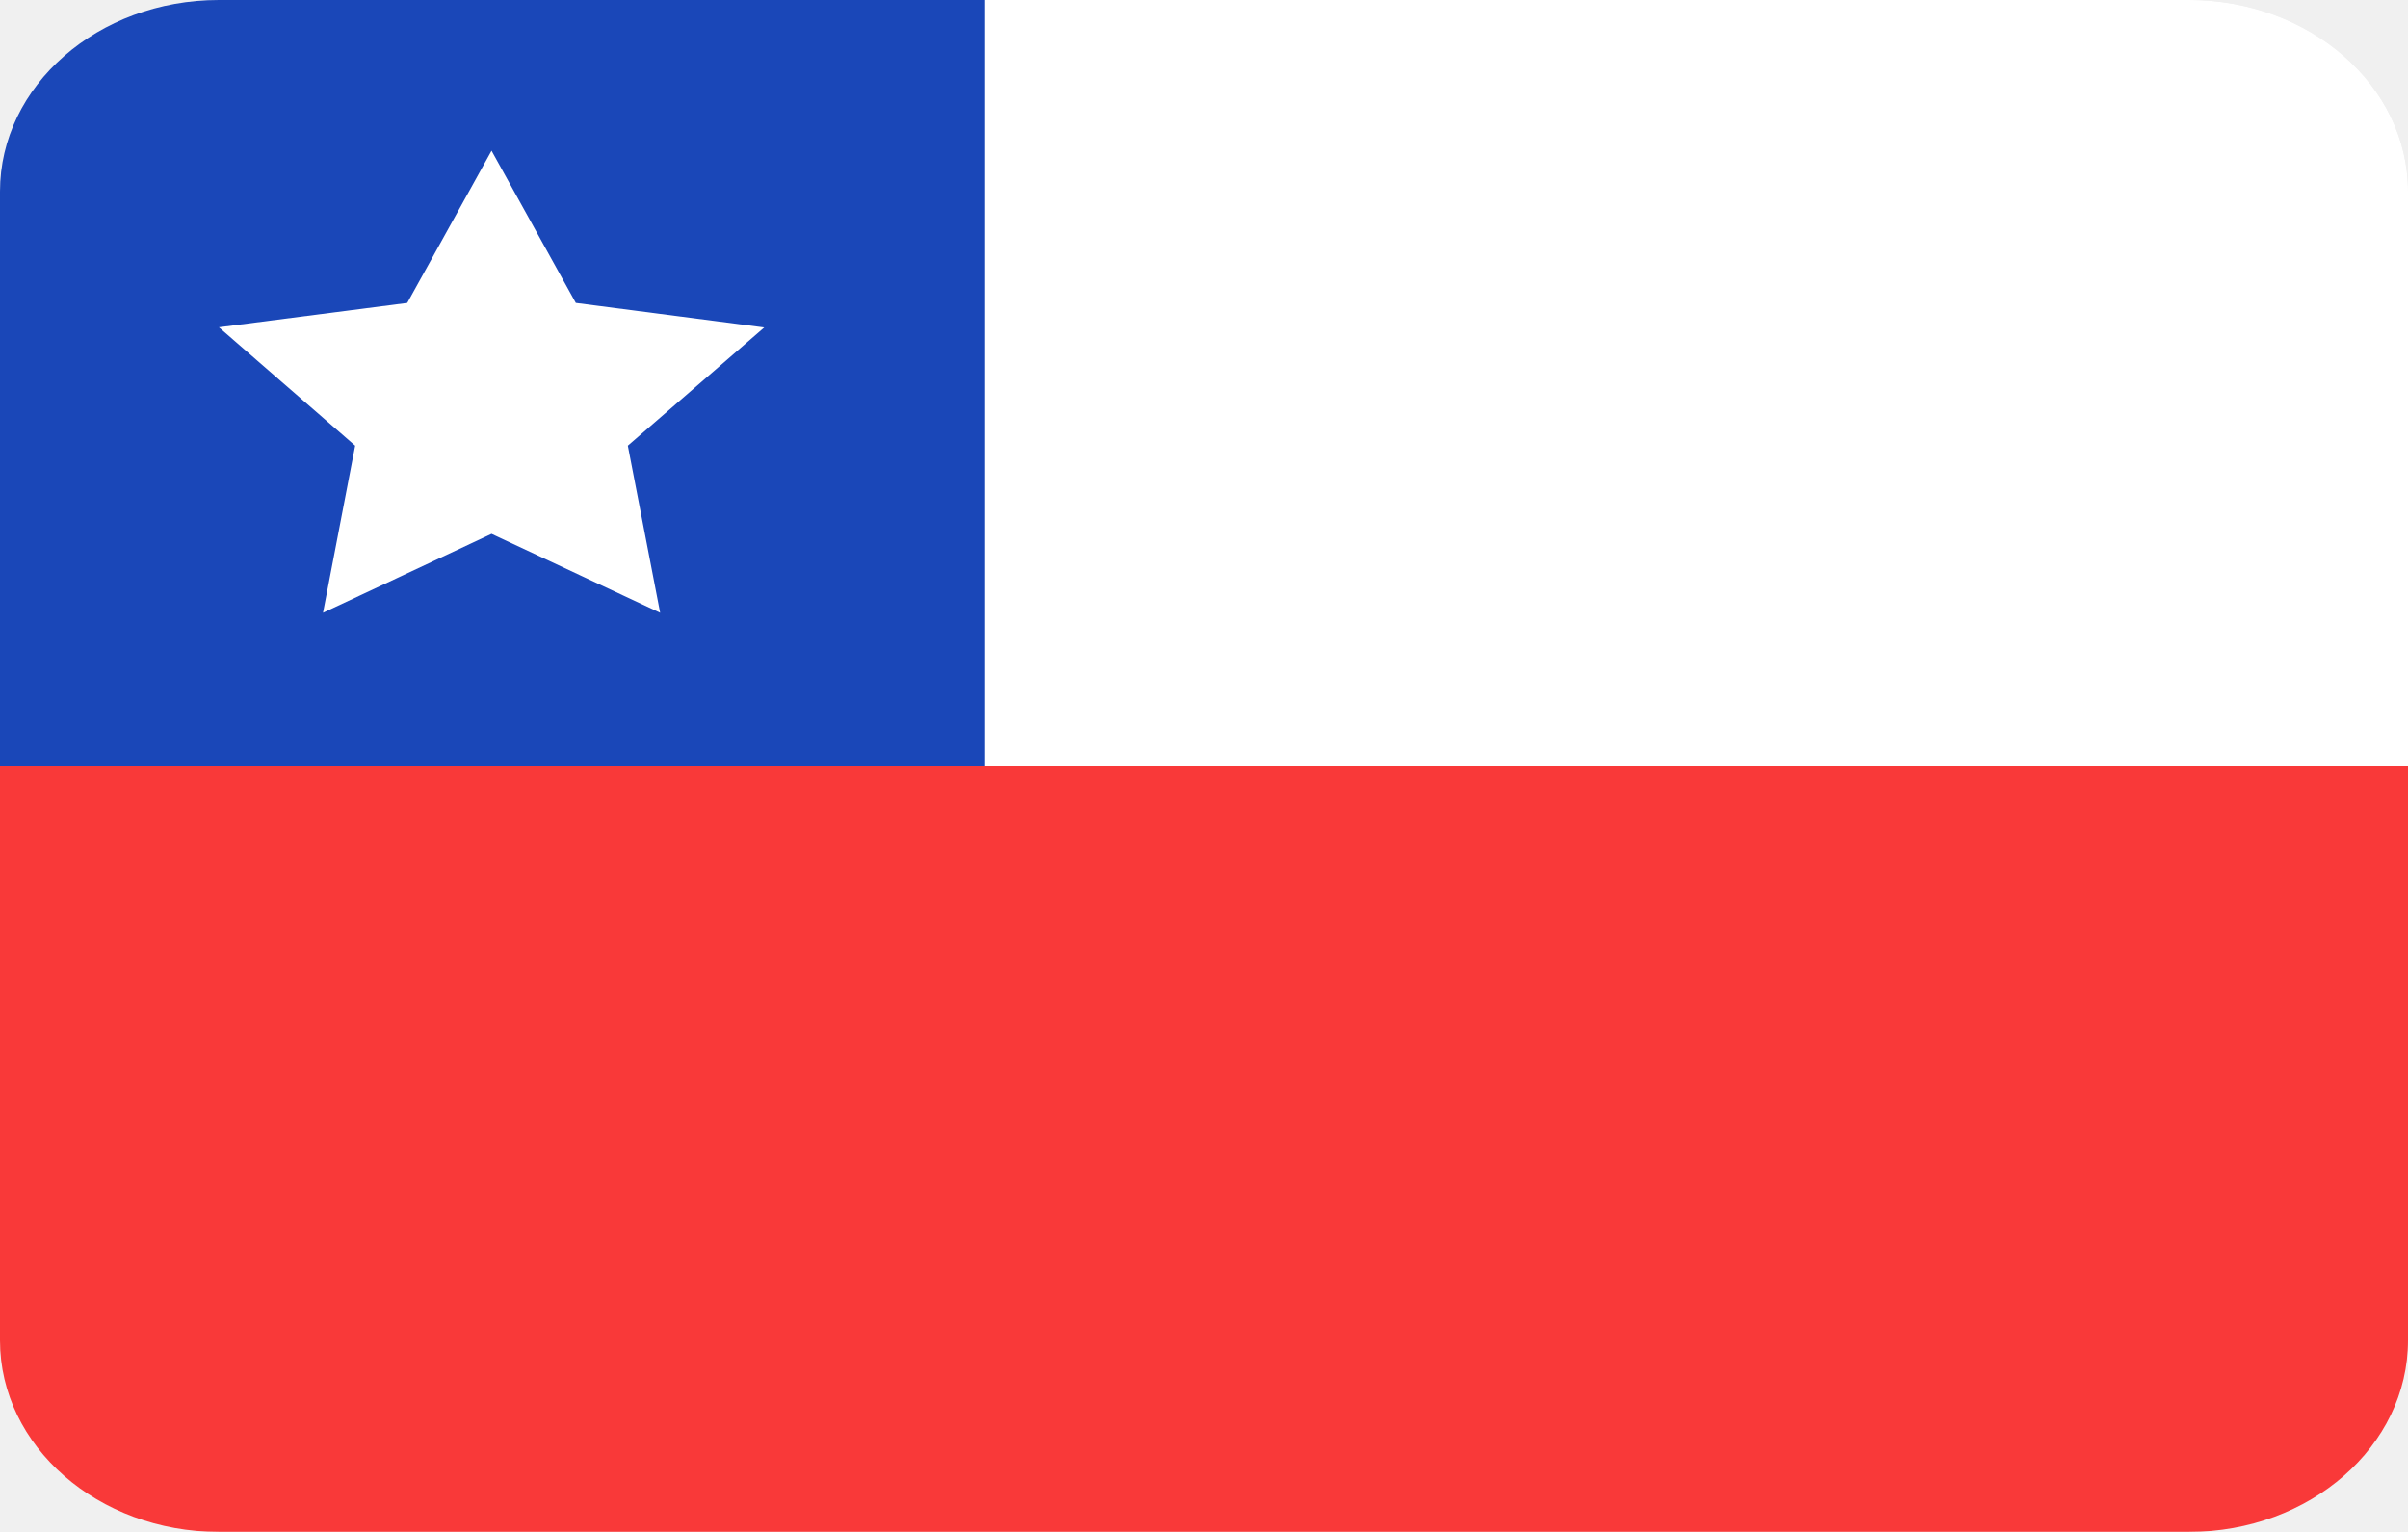
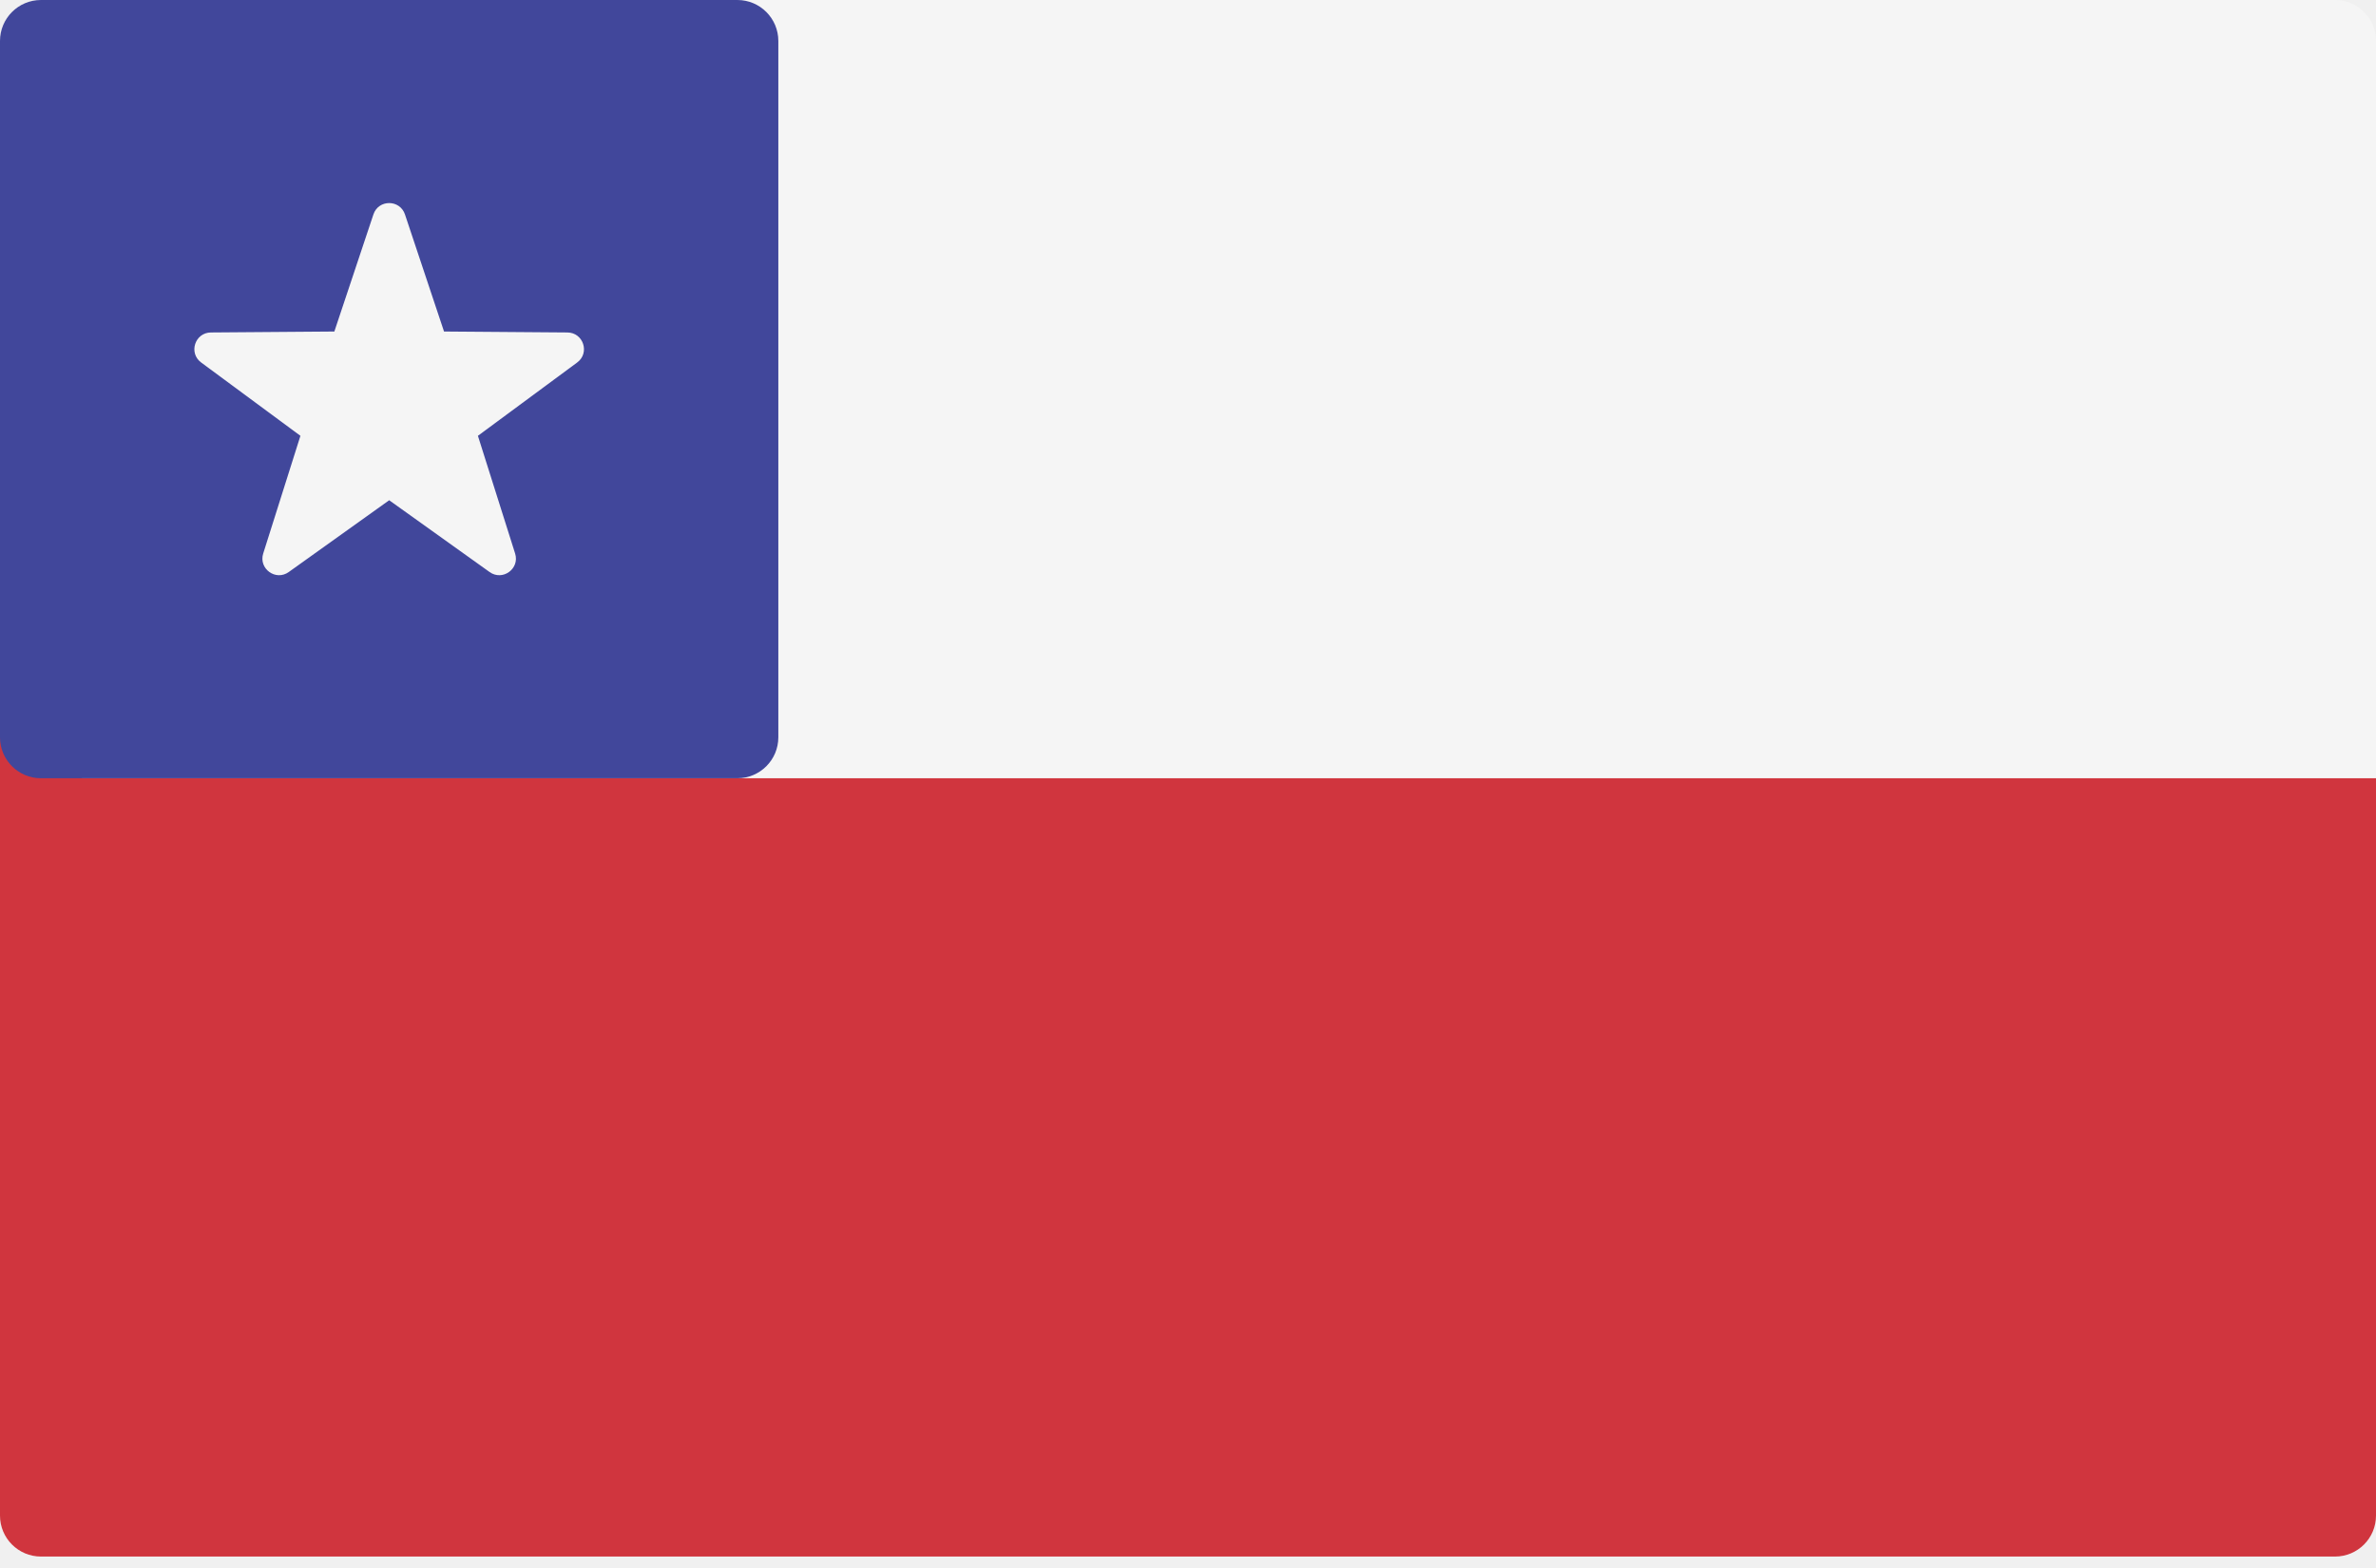
- <svg xmlns="http://www.w3.org/2000/svg" width="55" height="35" viewBox="0 0 55 35" fill="none">
-   <mask id="mask0_315_782" style="mask-type:luminance" maskUnits="userSpaceOnUse" x="0" y="0" width="55" height="35">
-     <path d="M0 0H55V35H0V0Z" fill="white" />
-   </mask>
-   <g mask="url(#mask0_315_782)">
-     <mask id="mask1_315_782" style="mask-type:luminance" maskUnits="userSpaceOnUse" x="0" y="0" width="55" height="35">
-       <path d="M50 0H5C2.239 0 0 1.959 0 4.375V30.625C0 33.041 2.239 35 5 35H50C52.761 35 55 33.041 55 30.625V4.375C55 1.959 52.761 0 50 0Z" fill="white" />
-     </mask>
-     <g mask="url(#mask1_315_782)">
-       <path d="M50 0H5C2.239 0 0 1.959 0 4.375V30.625C0 33.041 2.239 35 5 35H50C52.761 35 55 33.041 55 30.625V4.375C55 1.959 52.761 0 50 0Z" fill="white" />
-       <path d="M49.763 0H5.237C2.345 0 0 2.089 0 4.666V30.334C0 32.911 2.345 35 5.237 35H49.763C52.655 35 55 32.911 55 30.334V4.666C55 2.089 52.655 0 49.763 0Z" fill="white" />
-       <path fill-rule="evenodd" clip-rule="evenodd" d="M0 0H22.5V17.5H0V0Z" fill="#1A47B8" />
-       <path fill-rule="evenodd" clip-rule="evenodd" d="M11.227 12.197L7.378 14L8.112 10.183L5 7.477L9.302 6.921L11.227 3.443L13.152 6.921L17.455 7.481L14.34 10.183L15.078 14" fill="white" />
-       <path fill-rule="evenodd" clip-rule="evenodd" d="M0 17.5H55V35H0V17.5Z" fill="#F93939" />
-     </g>
-   </g>
+ <svg xmlns="http://www.w3.org/2000/svg" width="50" height="33" viewBox="0 0 50 33" fill="none">
+   <path d="M50 16.379H0V0.862C0 0.386 0.386 0 0.862 0H49.138C49.614 0 50 0.386 50 0.862L50 16.379Z" fill="#F5F5F5" />
+   <path d="M1.724 16.379V15.517H0V16.379V17.241V31.897C0 32.373 0.386 32.759 0.862 32.759H49.138C49.614 32.759 50 32.373 50 31.897V16.379H1.724Z" fill="#D0353E" />
+   <path d="M15.517 16.379H0.862C0.386 16.379 0 15.993 0 15.517V0.862C0 0.386 0.386 0 0.862 0H15.517C15.993 0 16.379 0.386 16.379 0.862V15.517C16.379 15.993 15.993 16.379 15.517 16.379Z" fill="#41479B" />
+   <path d="M8.522 4.513L9.344 6.977L11.941 6.997C12.277 7 12.417 7.429 12.146 7.629L10.057 9.172L10.84 11.649C10.942 11.969 10.577 12.235 10.303 12.039L8.19 10.528L6.076 12.039C5.803 12.235 5.438 11.969 5.539 11.649L6.322 9.172L4.233 7.629C3.962 7.429 4.102 7 4.438 6.997L7.036 6.977L7.858 4.513C7.964 4.194 8.415 4.194 8.522 4.513Z" fill="#F5F5F5" />
</svg>
